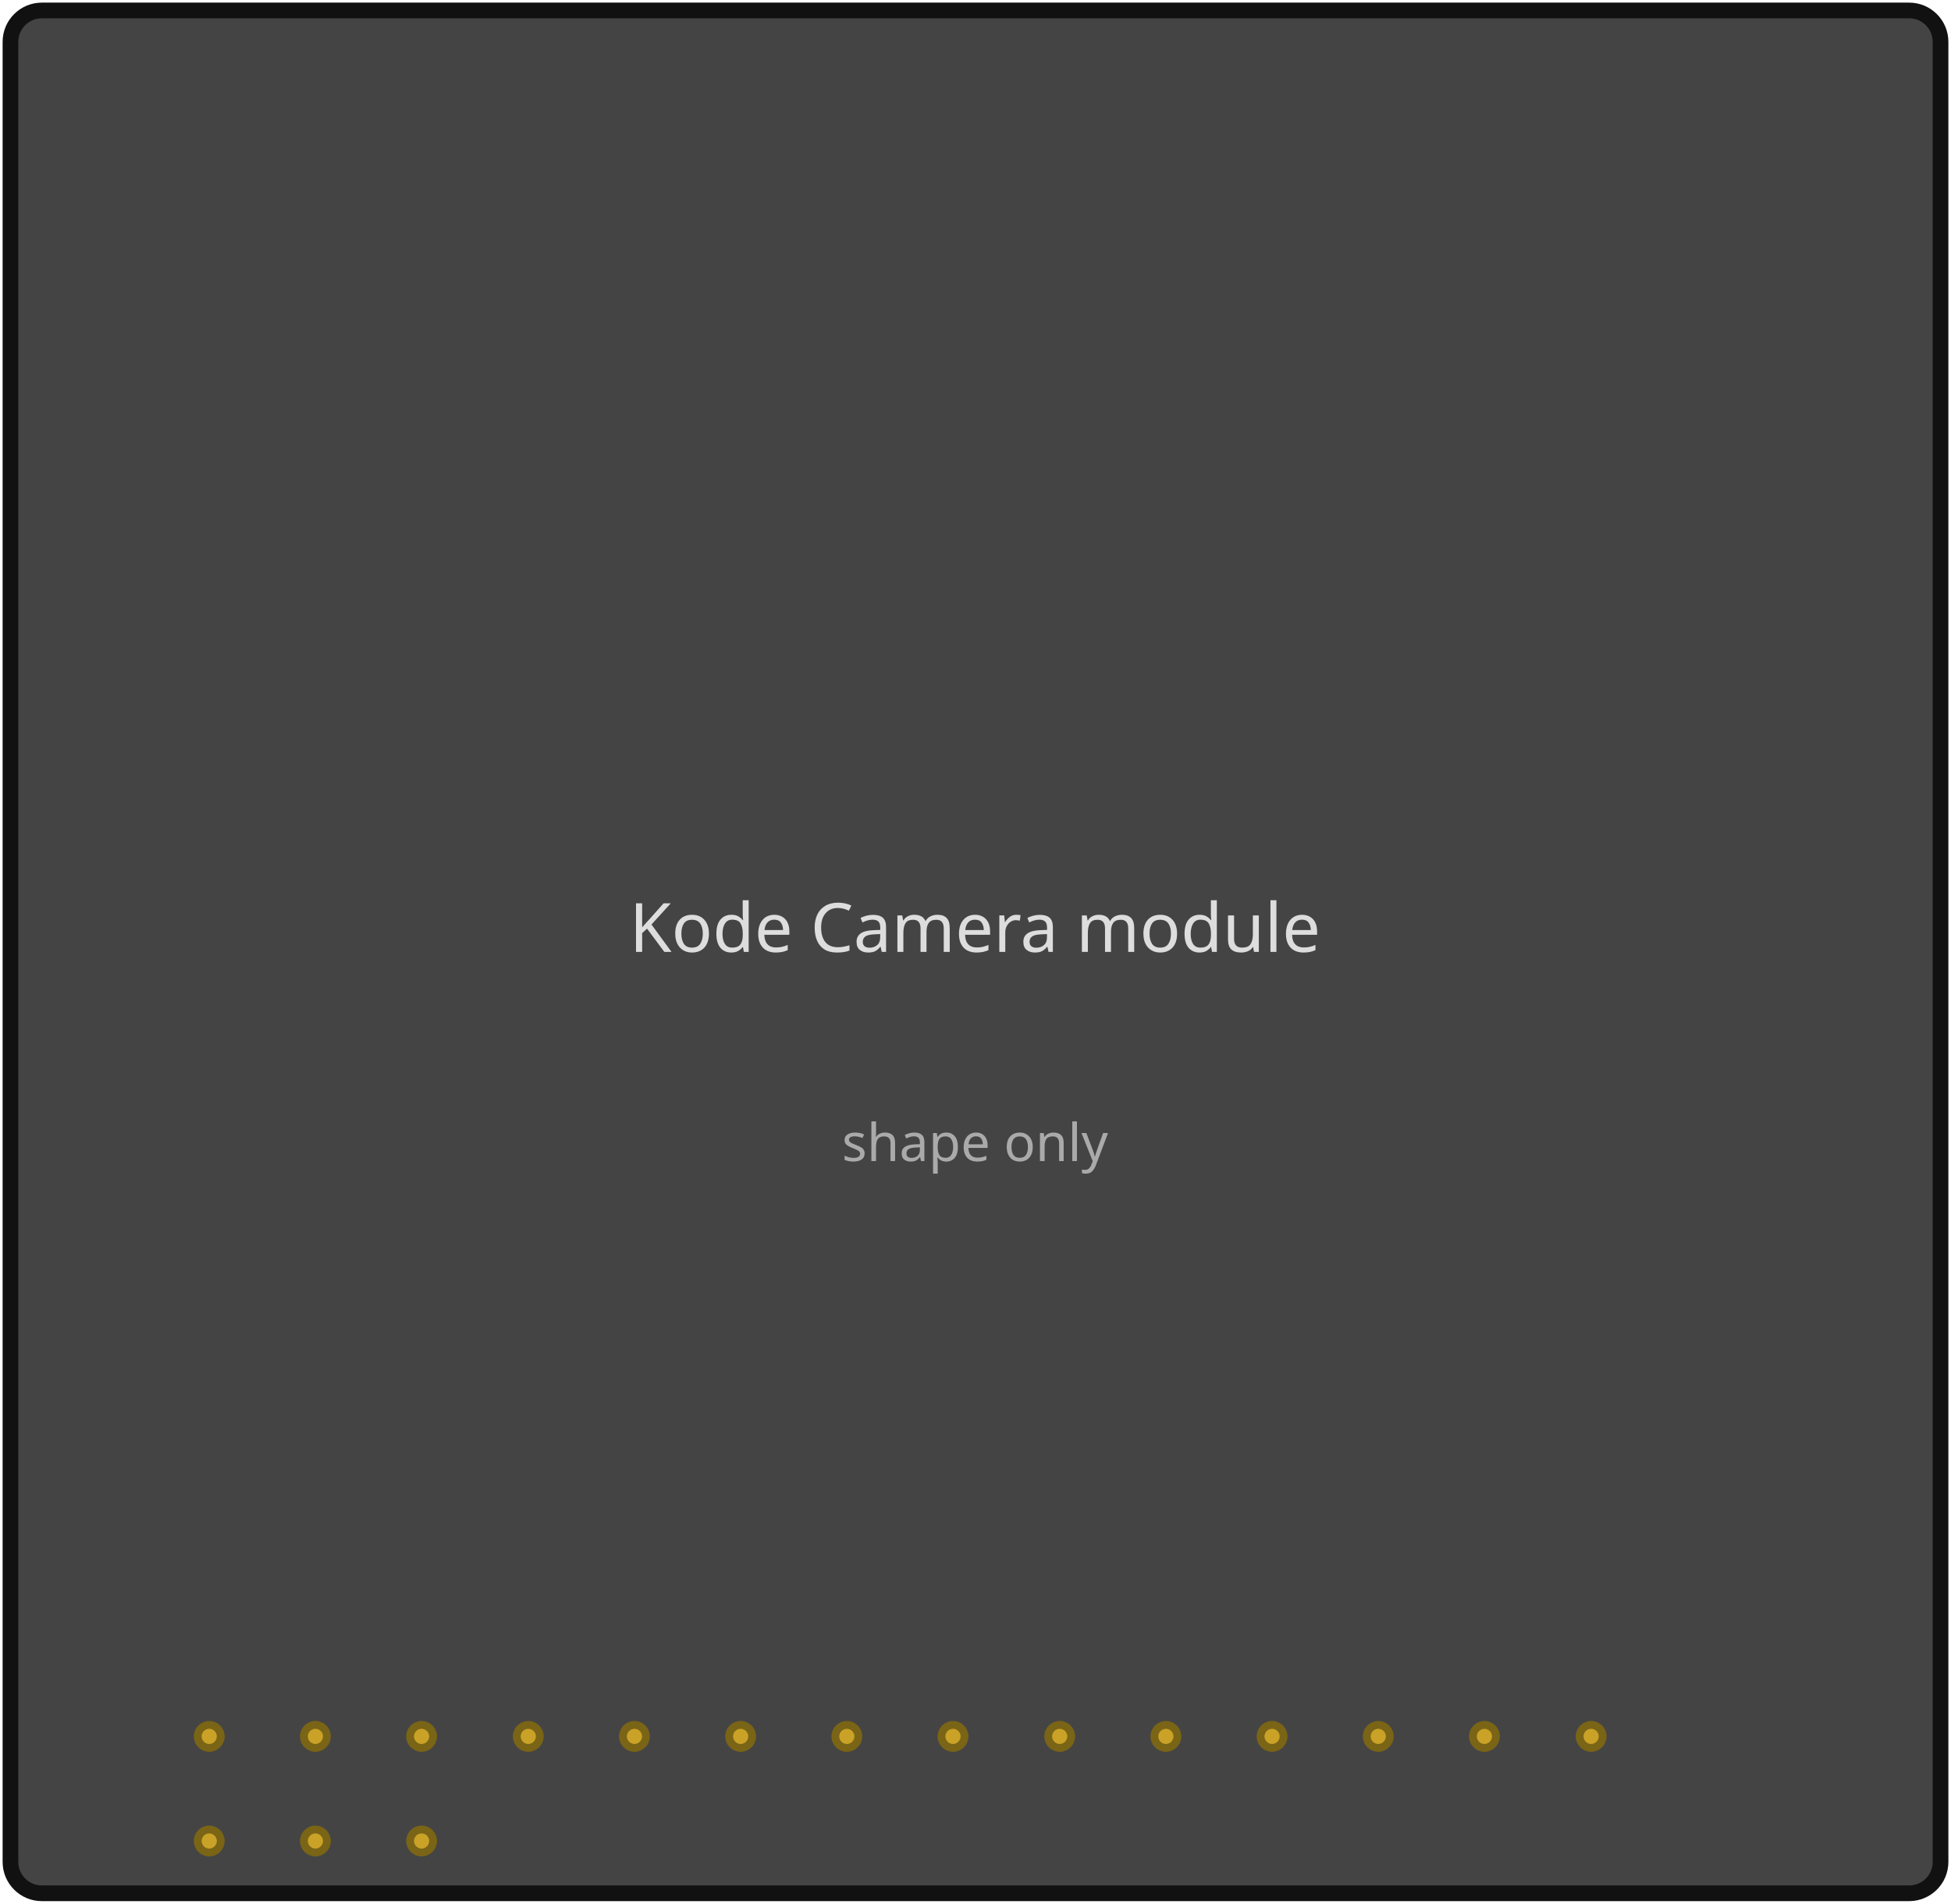
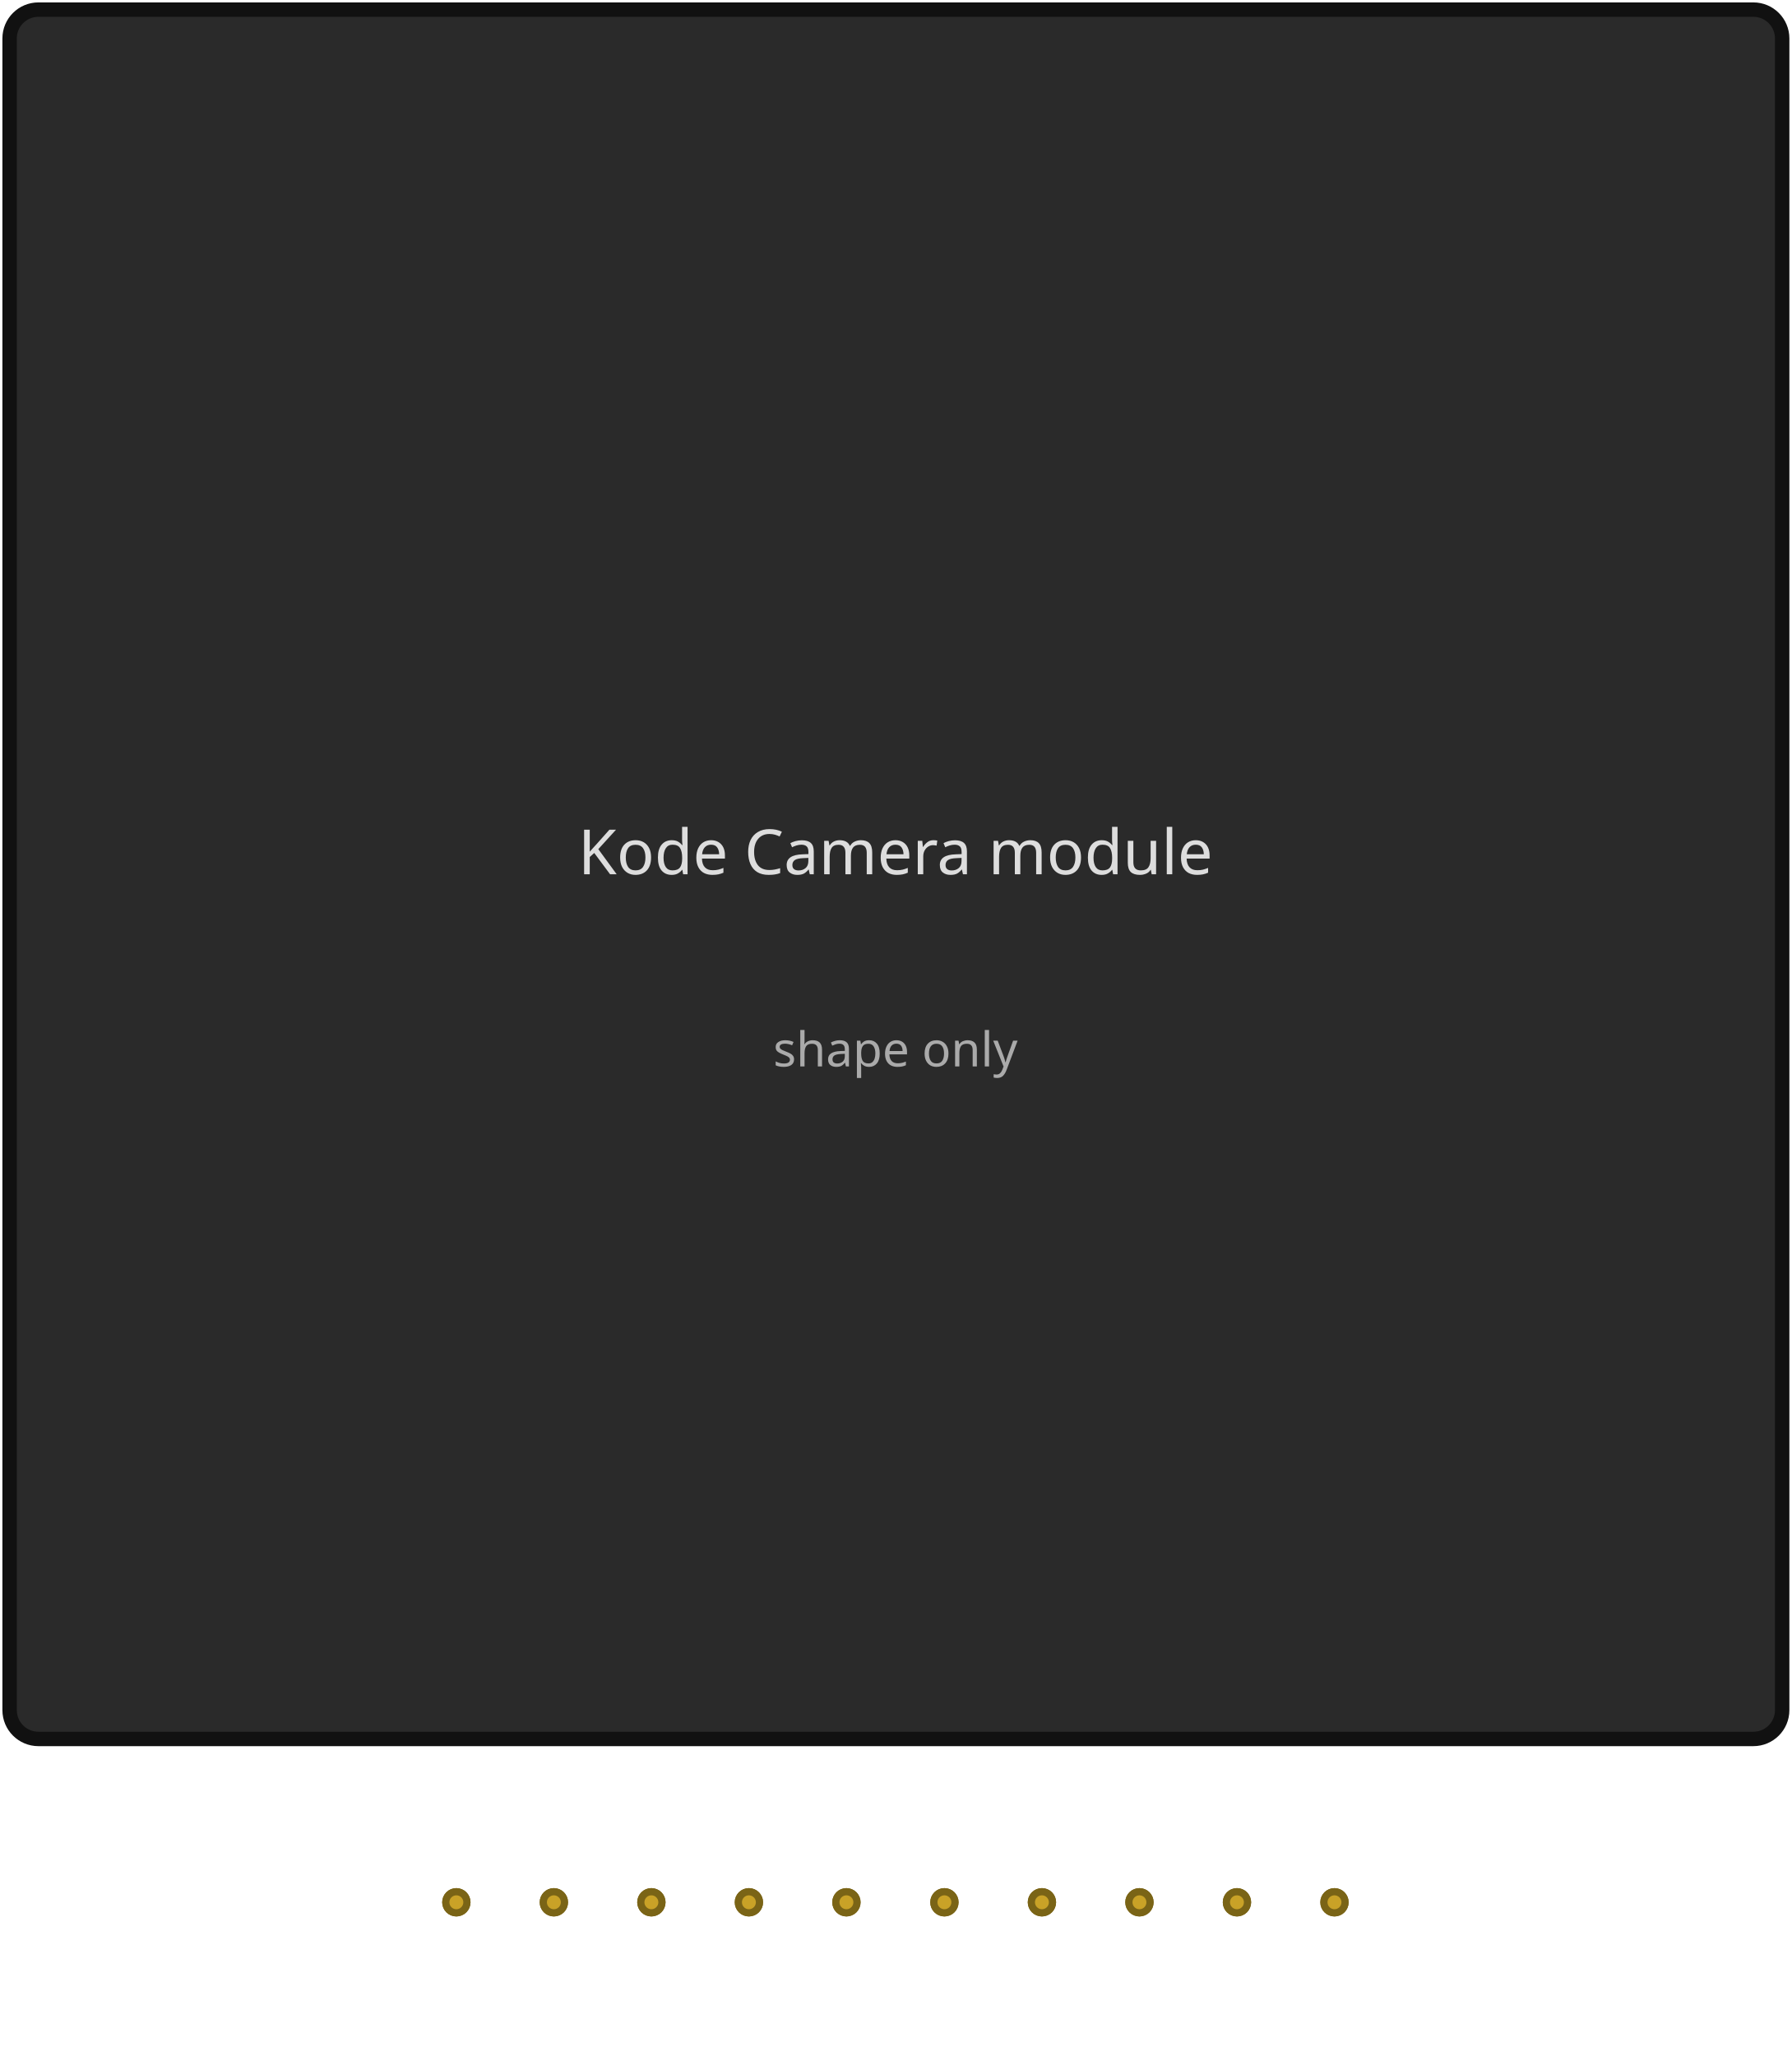
- <svg xmlns="http://www.w3.org/2000/svg" width="373" height="364" viewBox="0 0 373 364">
-   <rect x="2" y="2" width="369" height="360" rx="6" fill="#444" stroke="#111" stroke-width="3" />
+ <svg xmlns="http://www.w3.org/2000/svg" width="373" height="428" viewBox="0 0 373 428">
+   <rect x="2" y="2" width="369" height="360" rx="6" fill="#2a2a2a" stroke="#111" stroke-width="3" />
  <text x="186.4" y="182" text-anchor="middle" font-family="sans-serif" font-size="13" fill="#ddd">Kode Camera module</text>
  <text x="186.4" y="222" text-anchor="middle" font-family="sans-serif" font-size="10" fill="#aaa">shape only</text>
-   <circle cx="40" cy="332" r="2.2" fill="#c9a227" stroke="#7a6416" stroke-width="1.5" />
-   <circle cx="60.3" cy="332" r="2.2" fill="#c9a227" stroke="#7a6416" stroke-width="1.5" />
-   <circle cx="80.6" cy="332" r="2.2" fill="#c9a227" stroke="#7a6416" stroke-width="1.5" />
-   <circle cx="101" cy="332" r="2.2" fill="#c9a227" stroke="#7a6416" stroke-width="1.5" />
-   <circle cx="121.3" cy="332" r="2.2" fill="#c9a227" stroke="#7a6416" stroke-width="1.5" />
-   <circle cx="141.6" cy="332" r="2.2" fill="#c9a227" stroke="#7a6416" stroke-width="1.5" />
-   <circle cx="161.9" cy="332" r="2.2" fill="#c9a227" stroke="#7a6416" stroke-width="1.5" />
-   <circle cx="182.2" cy="332" r="2.2" fill="#c9a227" stroke="#7a6416" stroke-width="1.5" />
-   <circle cx="202.6" cy="332" r="2.2" fill="#c9a227" stroke="#7a6416" stroke-width="1.5" />
-   <circle cx="222.9" cy="332" r="2.2" fill="#c9a227" stroke="#7a6416" stroke-width="1.5" />
-   <circle cx="243.2" cy="332" r="2.2" fill="#c9a227" stroke="#7a6416" stroke-width="1.5" />
-   <circle cx="263.5" cy="332" r="2.2" fill="#c9a227" stroke="#7a6416" stroke-width="1.5" />
-   <circle cx="283.8" cy="332" r="2.2" fill="#c9a227" stroke="#7a6416" stroke-width="1.5" />
-   <circle cx="304.2" cy="332" r="2.2" fill="#c9a227" stroke="#7a6416" stroke-width="1.5" />
-   <circle cx="40" cy="352" r="2.2" fill="#c9a227" stroke="#7a6416" stroke-width="1.5" />
-   <circle cx="60.3" cy="352" r="2.2" fill="#c9a227" stroke="#7a6416" stroke-width="1.5" />
-   <circle cx="80.6" cy="352" r="2.2" fill="#c9a227" stroke="#7a6416" stroke-width="1.5" />
+   <circle cx="277.8" cy="396" r="2.2" fill="#c9a227" stroke="#7a6416" stroke-width="1.5" />
+   <circle cx="277.8" cy="396" r="2.2" fill="#c9a227" stroke="#7a6416" stroke-width="1.5" />
+   <circle cx="257.5" cy="396" r="2.2" fill="#c9a227" stroke="#7a6416" stroke-width="1.5" />
+   <circle cx="257.5" cy="396" r="2.2" fill="#c9a227" stroke="#7a6416" stroke-width="1.5" />
+   <circle cx="237.2" cy="396" r="2.2" fill="#c9a227" stroke="#7a6416" stroke-width="1.5" />
+   <circle cx="237.2" cy="396" r="2.2" fill="#c9a227" stroke="#7a6416" stroke-width="1.5" />
+   <circle cx="216.9" cy="396" r="2.2" fill="#c9a227" stroke="#7a6416" stroke-width="1.5" />
+   <circle cx="216.9" cy="396" r="2.2" fill="#c9a227" stroke="#7a6416" stroke-width="1.5" />
+   <circle cx="196.6" cy="396" r="2.2" fill="#c9a227" stroke="#7a6416" stroke-width="1.5" />
+   <circle cx="196.6" cy="396" r="2.2" fill="#c9a227" stroke="#7a6416" stroke-width="1.5" />
+   <circle cx="176.2" cy="396" r="2.2" fill="#c9a227" stroke="#7a6416" stroke-width="1.5" />
+   <circle cx="176.2" cy="396" r="2.2" fill="#c9a227" stroke="#7a6416" stroke-width="1.5" />
+   <circle cx="155.9" cy="396" r="2.2" fill="#c9a227" stroke="#7a6416" stroke-width="1.5" />
+   <circle cx="155.9" cy="396" r="2.2" fill="#c9a227" stroke="#7a6416" stroke-width="1.5" />
+   <circle cx="135.6" cy="396" r="2.2" fill="#c9a227" stroke="#7a6416" stroke-width="1.5" />
+   <circle cx="135.6" cy="396" r="2.2" fill="#c9a227" stroke="#7a6416" stroke-width="1.5" />
+   <circle cx="115.3" cy="396" r="2.2" fill="#c9a227" stroke="#7a6416" stroke-width="1.5" />
+   <circle cx="115.3" cy="396" r="2.2" fill="#c9a227" stroke="#7a6416" stroke-width="1.5" />
+   <circle cx="95" cy="396" r="2.2" fill="#c9a227" stroke="#7a6416" stroke-width="1.5" />
+   <circle cx="95" cy="396" r="2.2" fill="#c9a227" stroke="#7a6416" stroke-width="1.5" />
</svg>
